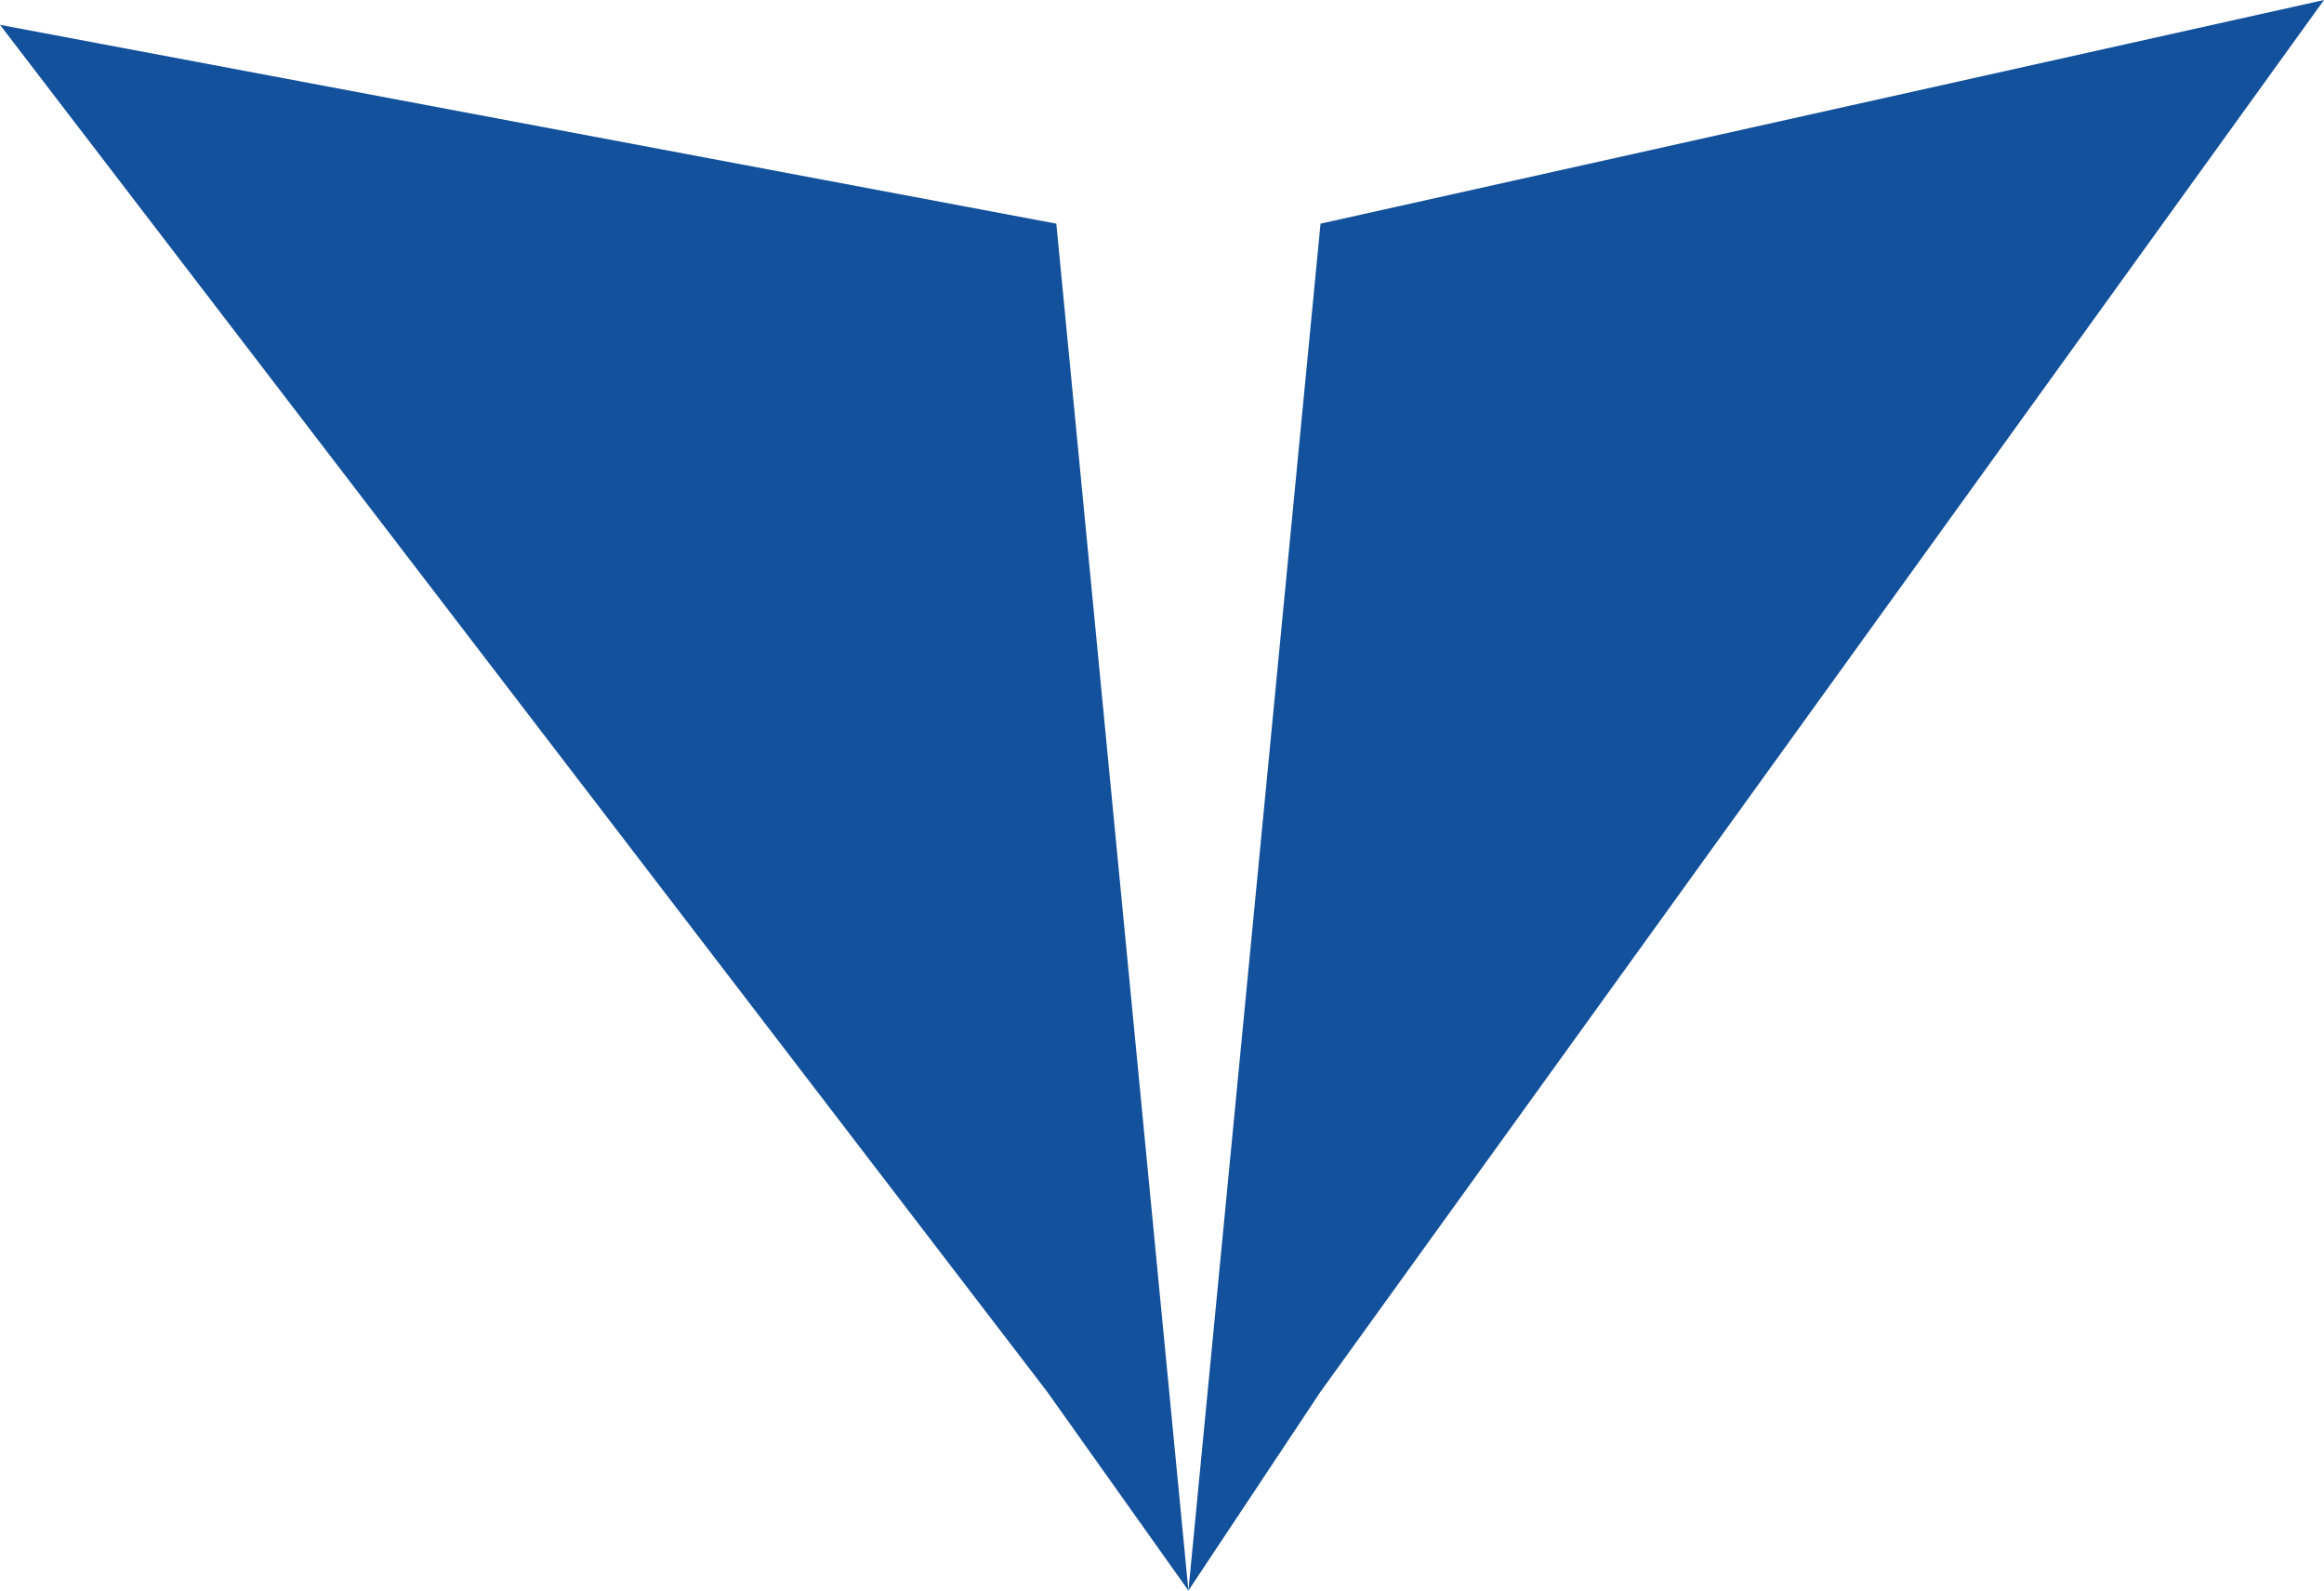
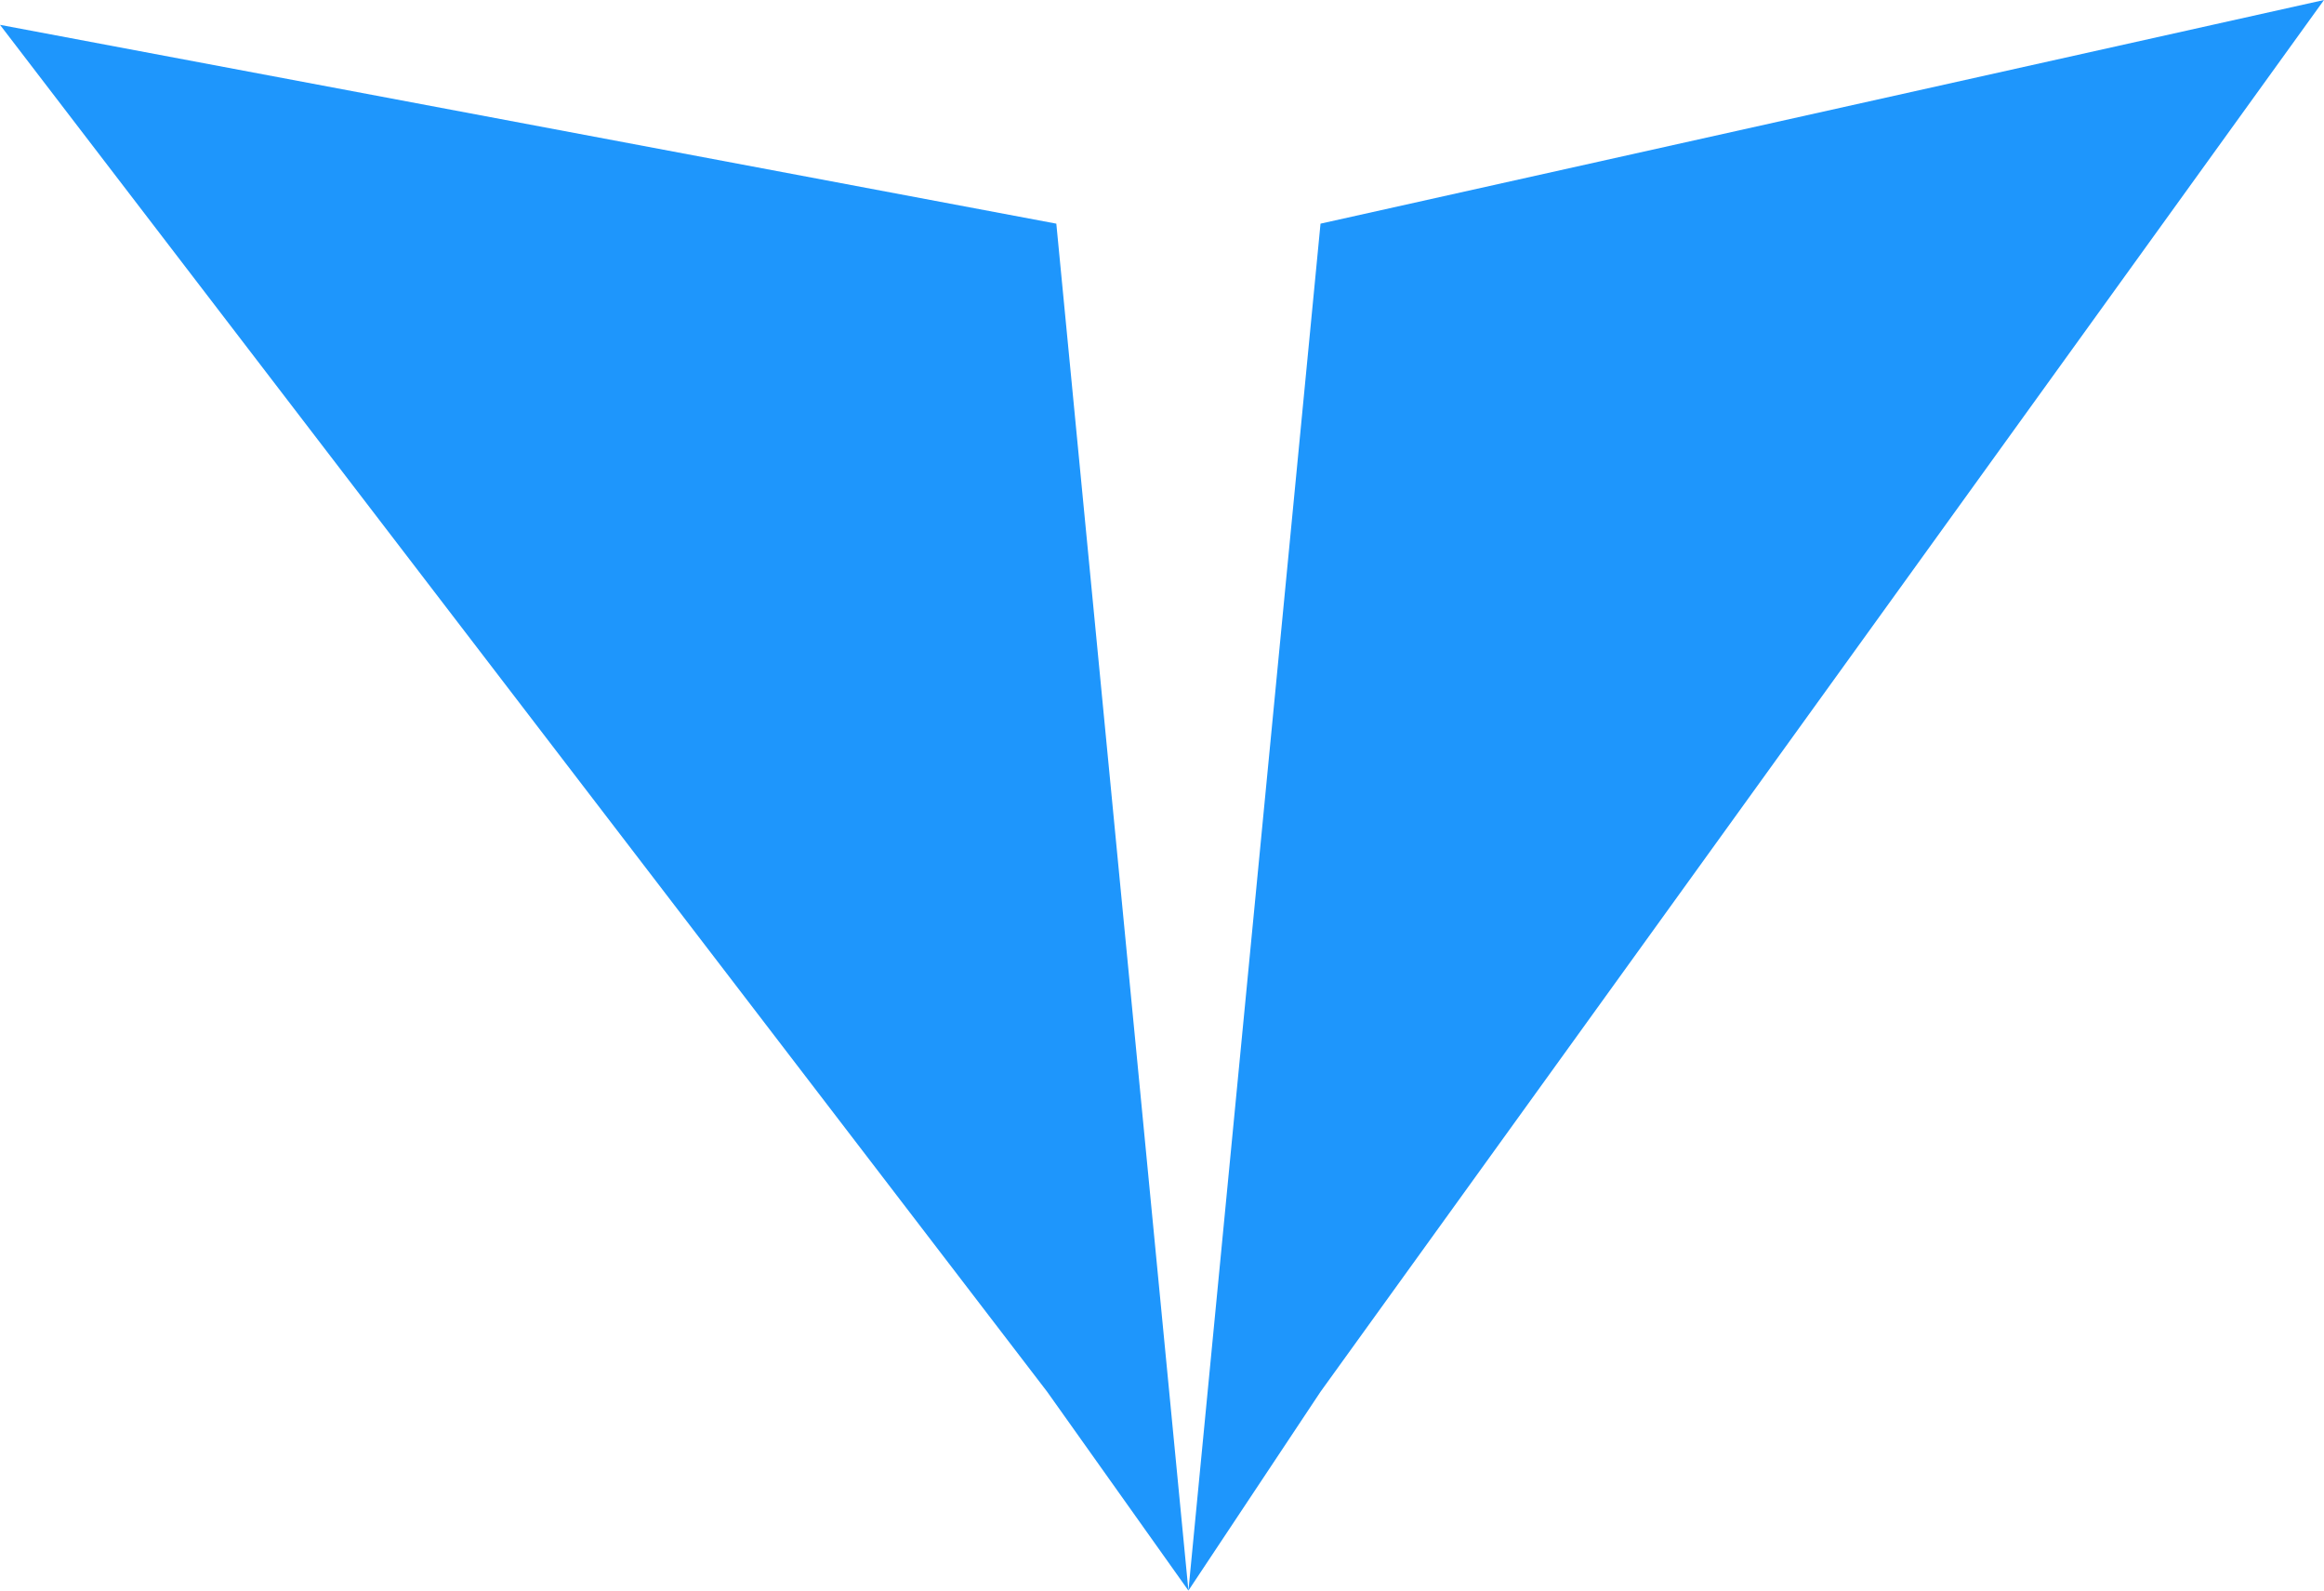
<svg xmlns="http://www.w3.org/2000/svg" width="19" height="13" viewBox="0 0 19 13" fill="none">
-   <path d="M9.716 13L8.561 11.375L0 0.203L8.636 1.828L9.716 13L10.796 1.828L19 0L10.796 11.375L9.716 13Z" fill="#13519C" />
+   <path d="M9.716 13L8.561 11.375L0 0.203L8.636 1.828L9.716 13L10.796 1.828L19 0L10.796 11.375L9.716 13Z" fill="#1E96FC" />
</svg>
